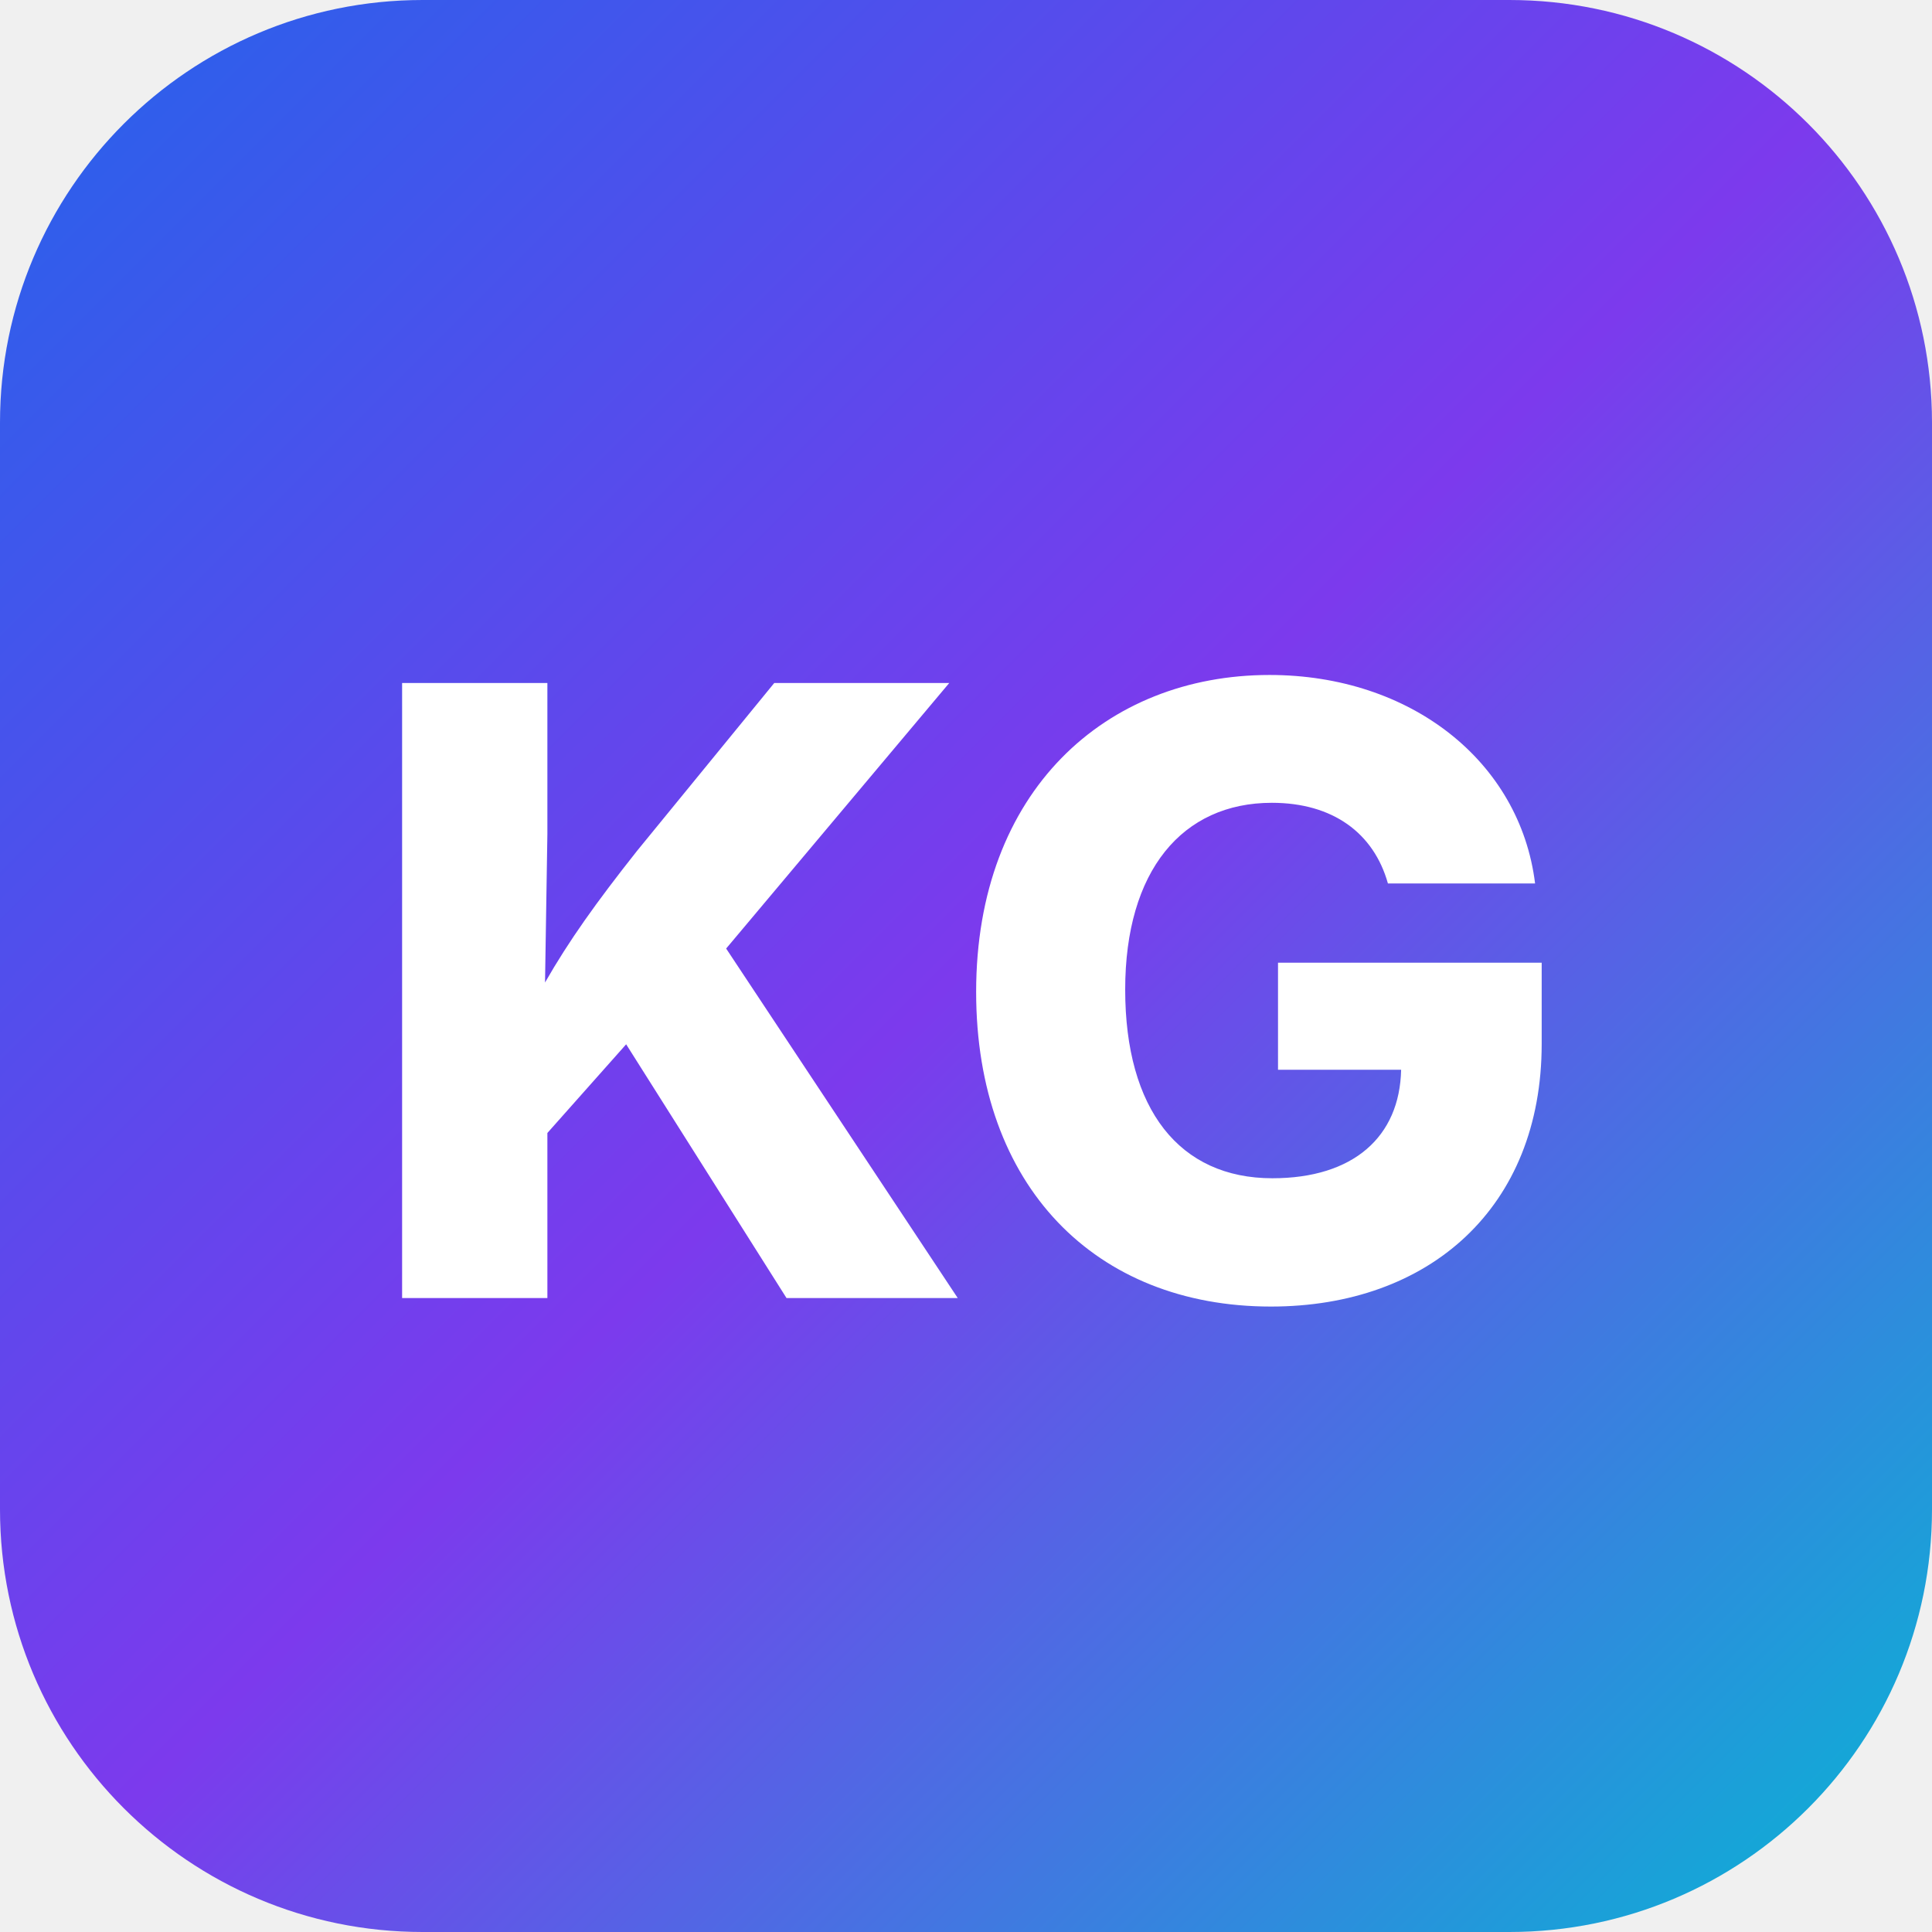
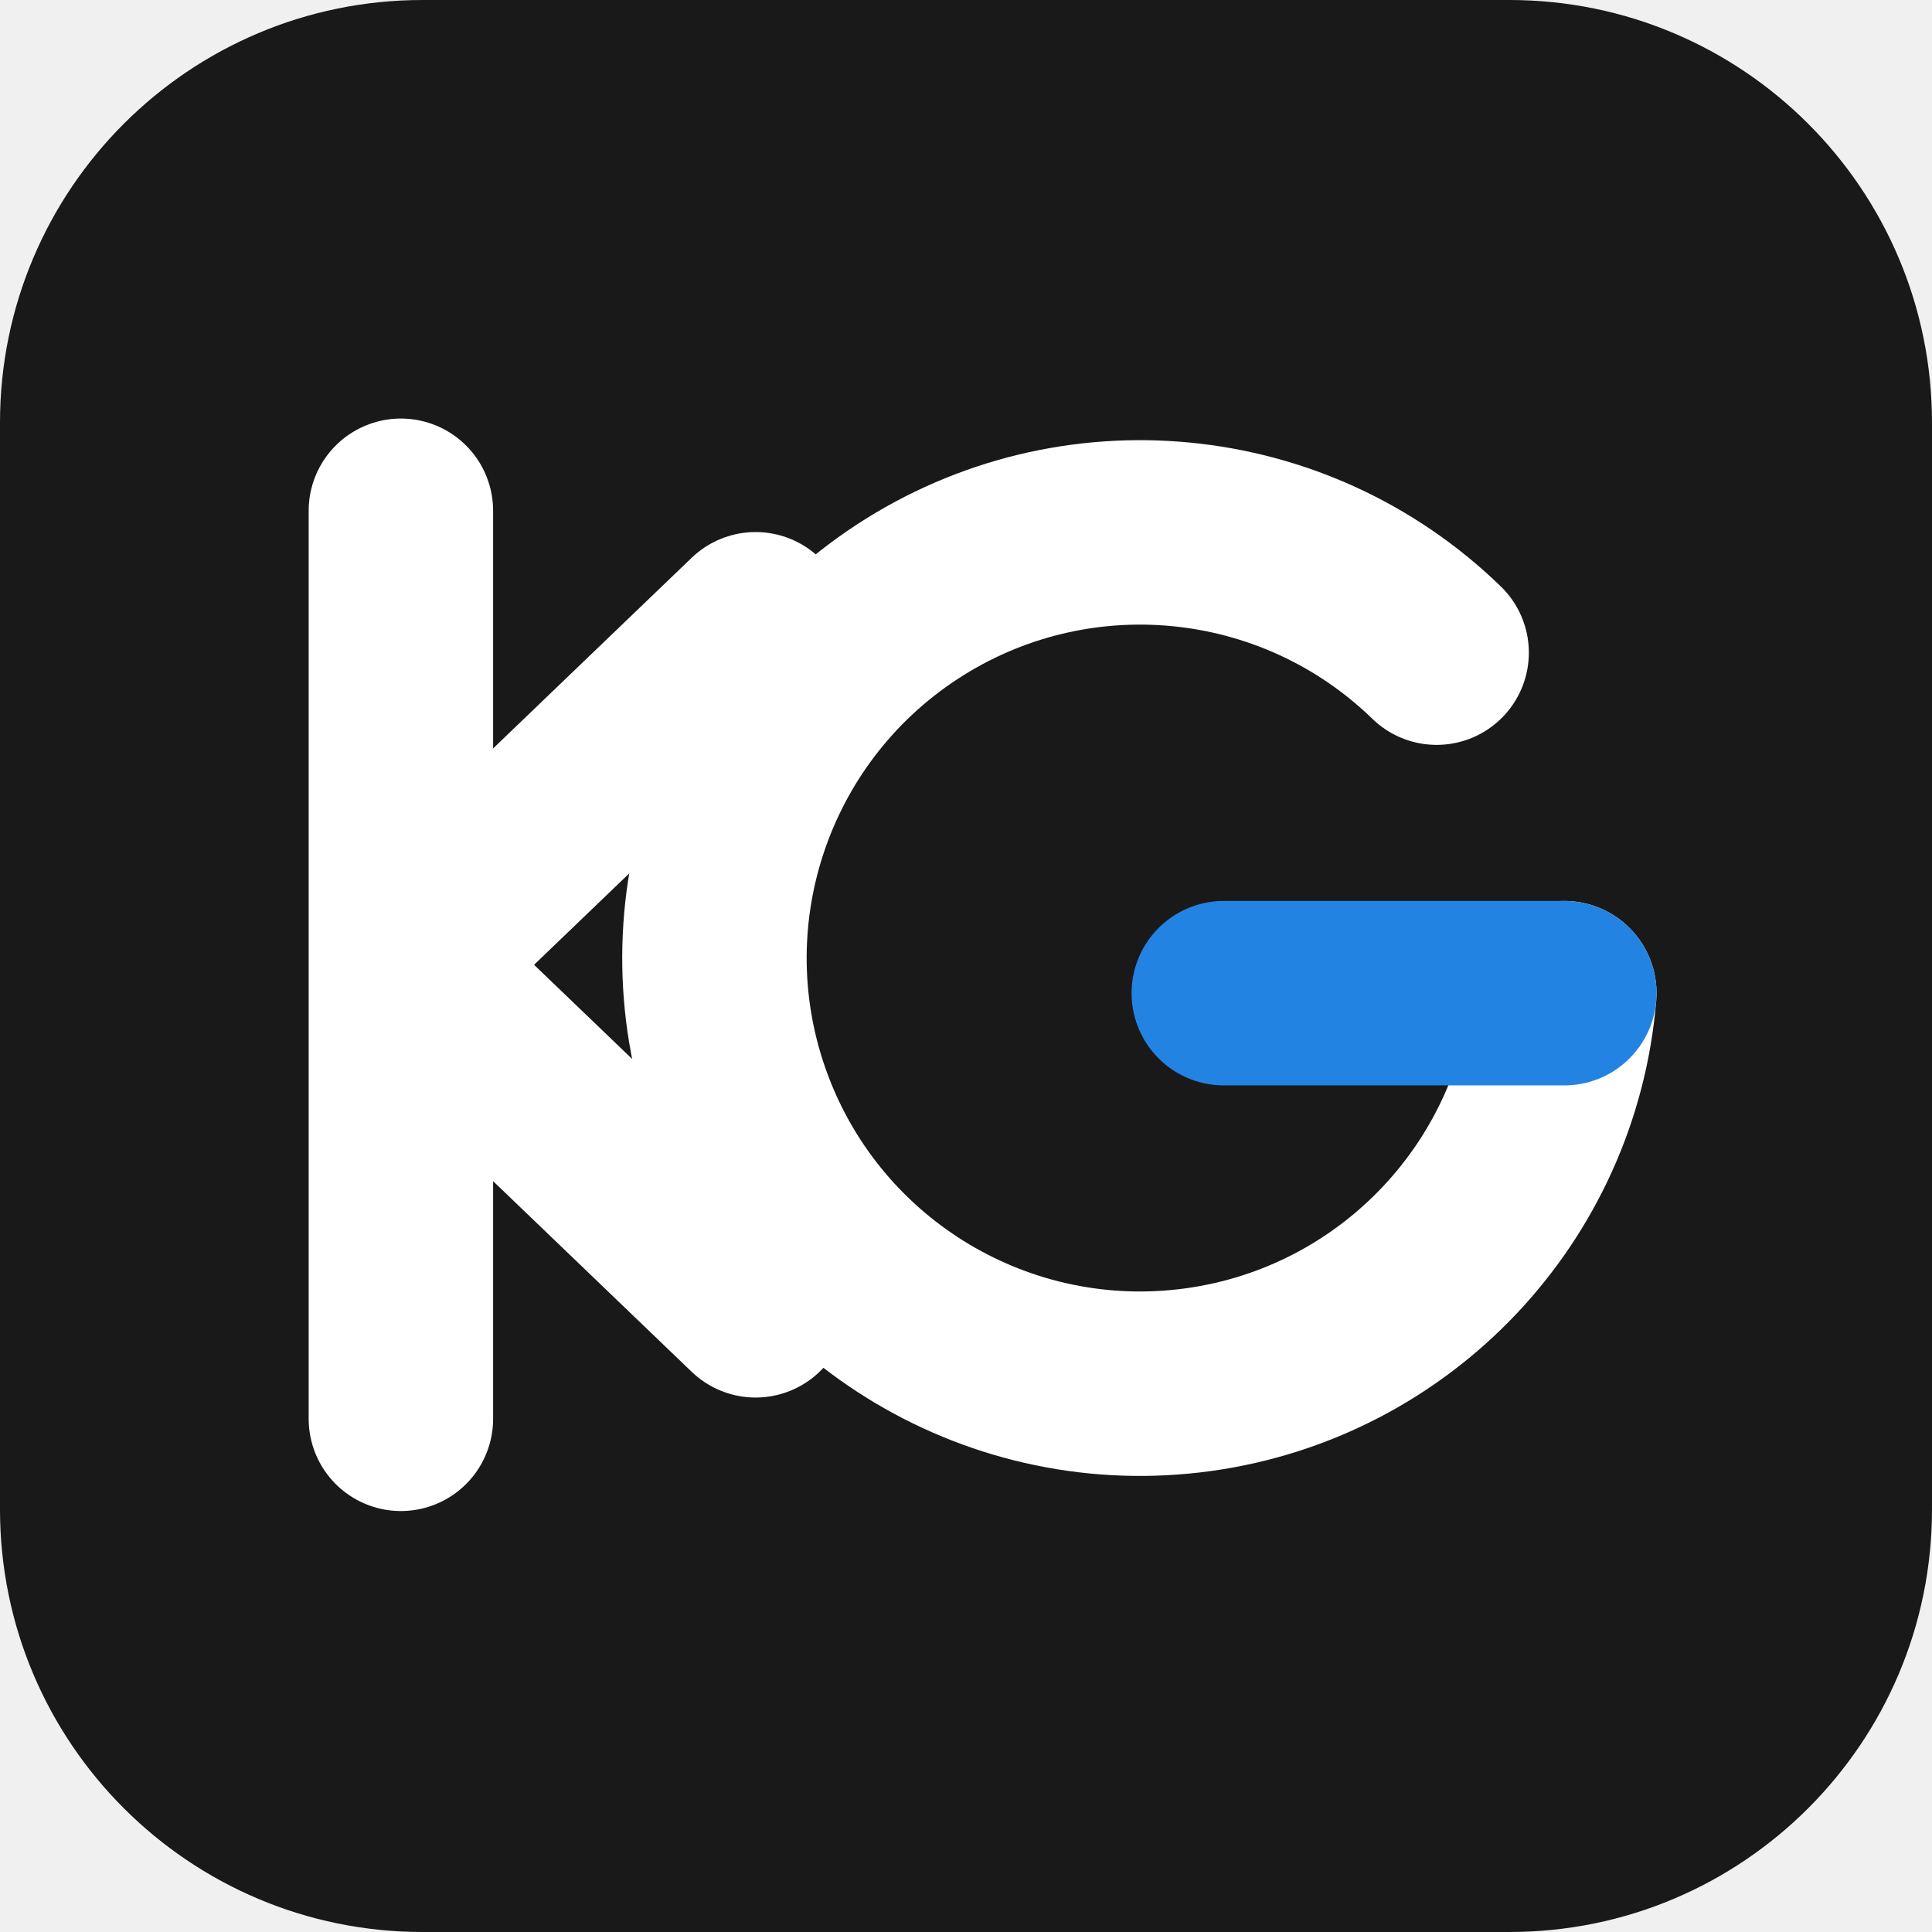
- <svg xmlns="http://www.w3.org/2000/svg" viewBox="0 0 64 64">
-   <defs>
-     <linearGradient id="g" x1="0" y1="0" x2="64" y2="64" gradientUnits="userSpaceOnUse">
-       <stop offset="0" stop-color="#2563eb" />
-       <stop offset="0.5" stop-color="#7c3aed" />
-       <stop offset="1" stop-color="#06b6d4" />
-     </linearGradient>
-   </defs>
-   <rect width="64" height="64" rx="14" fill="url(#g)" />
-   <text x="32" y="43" text-anchor="middle" font-family="Inter, Arial, sans-serif" font-size="28" font-weight="800" fill="#ffffff">KG</text>
+ <svg xmlns="http://www.w3.org/2000/svg" viewBox="0 0 64 64" role="img" aria-label="KG">
+   <rect width="64" height="64" rx="14" fill="#191919" />
+   <g fill="none" stroke="#ffffff" stroke-width="6.5" stroke-linecap="round" stroke-linejoin="round" transform="translate(2 0) scale(0.94) translate(0 2)">
+     <path d="M12 16v32M12 32l12.5-12M12 32l12.5 12" />
+     <path d="M48.5 21A15 15 0 1 0 53 33" />
+     <path d="M53 33H41" stroke="#2383e2" />
+   </g>
</svg>
